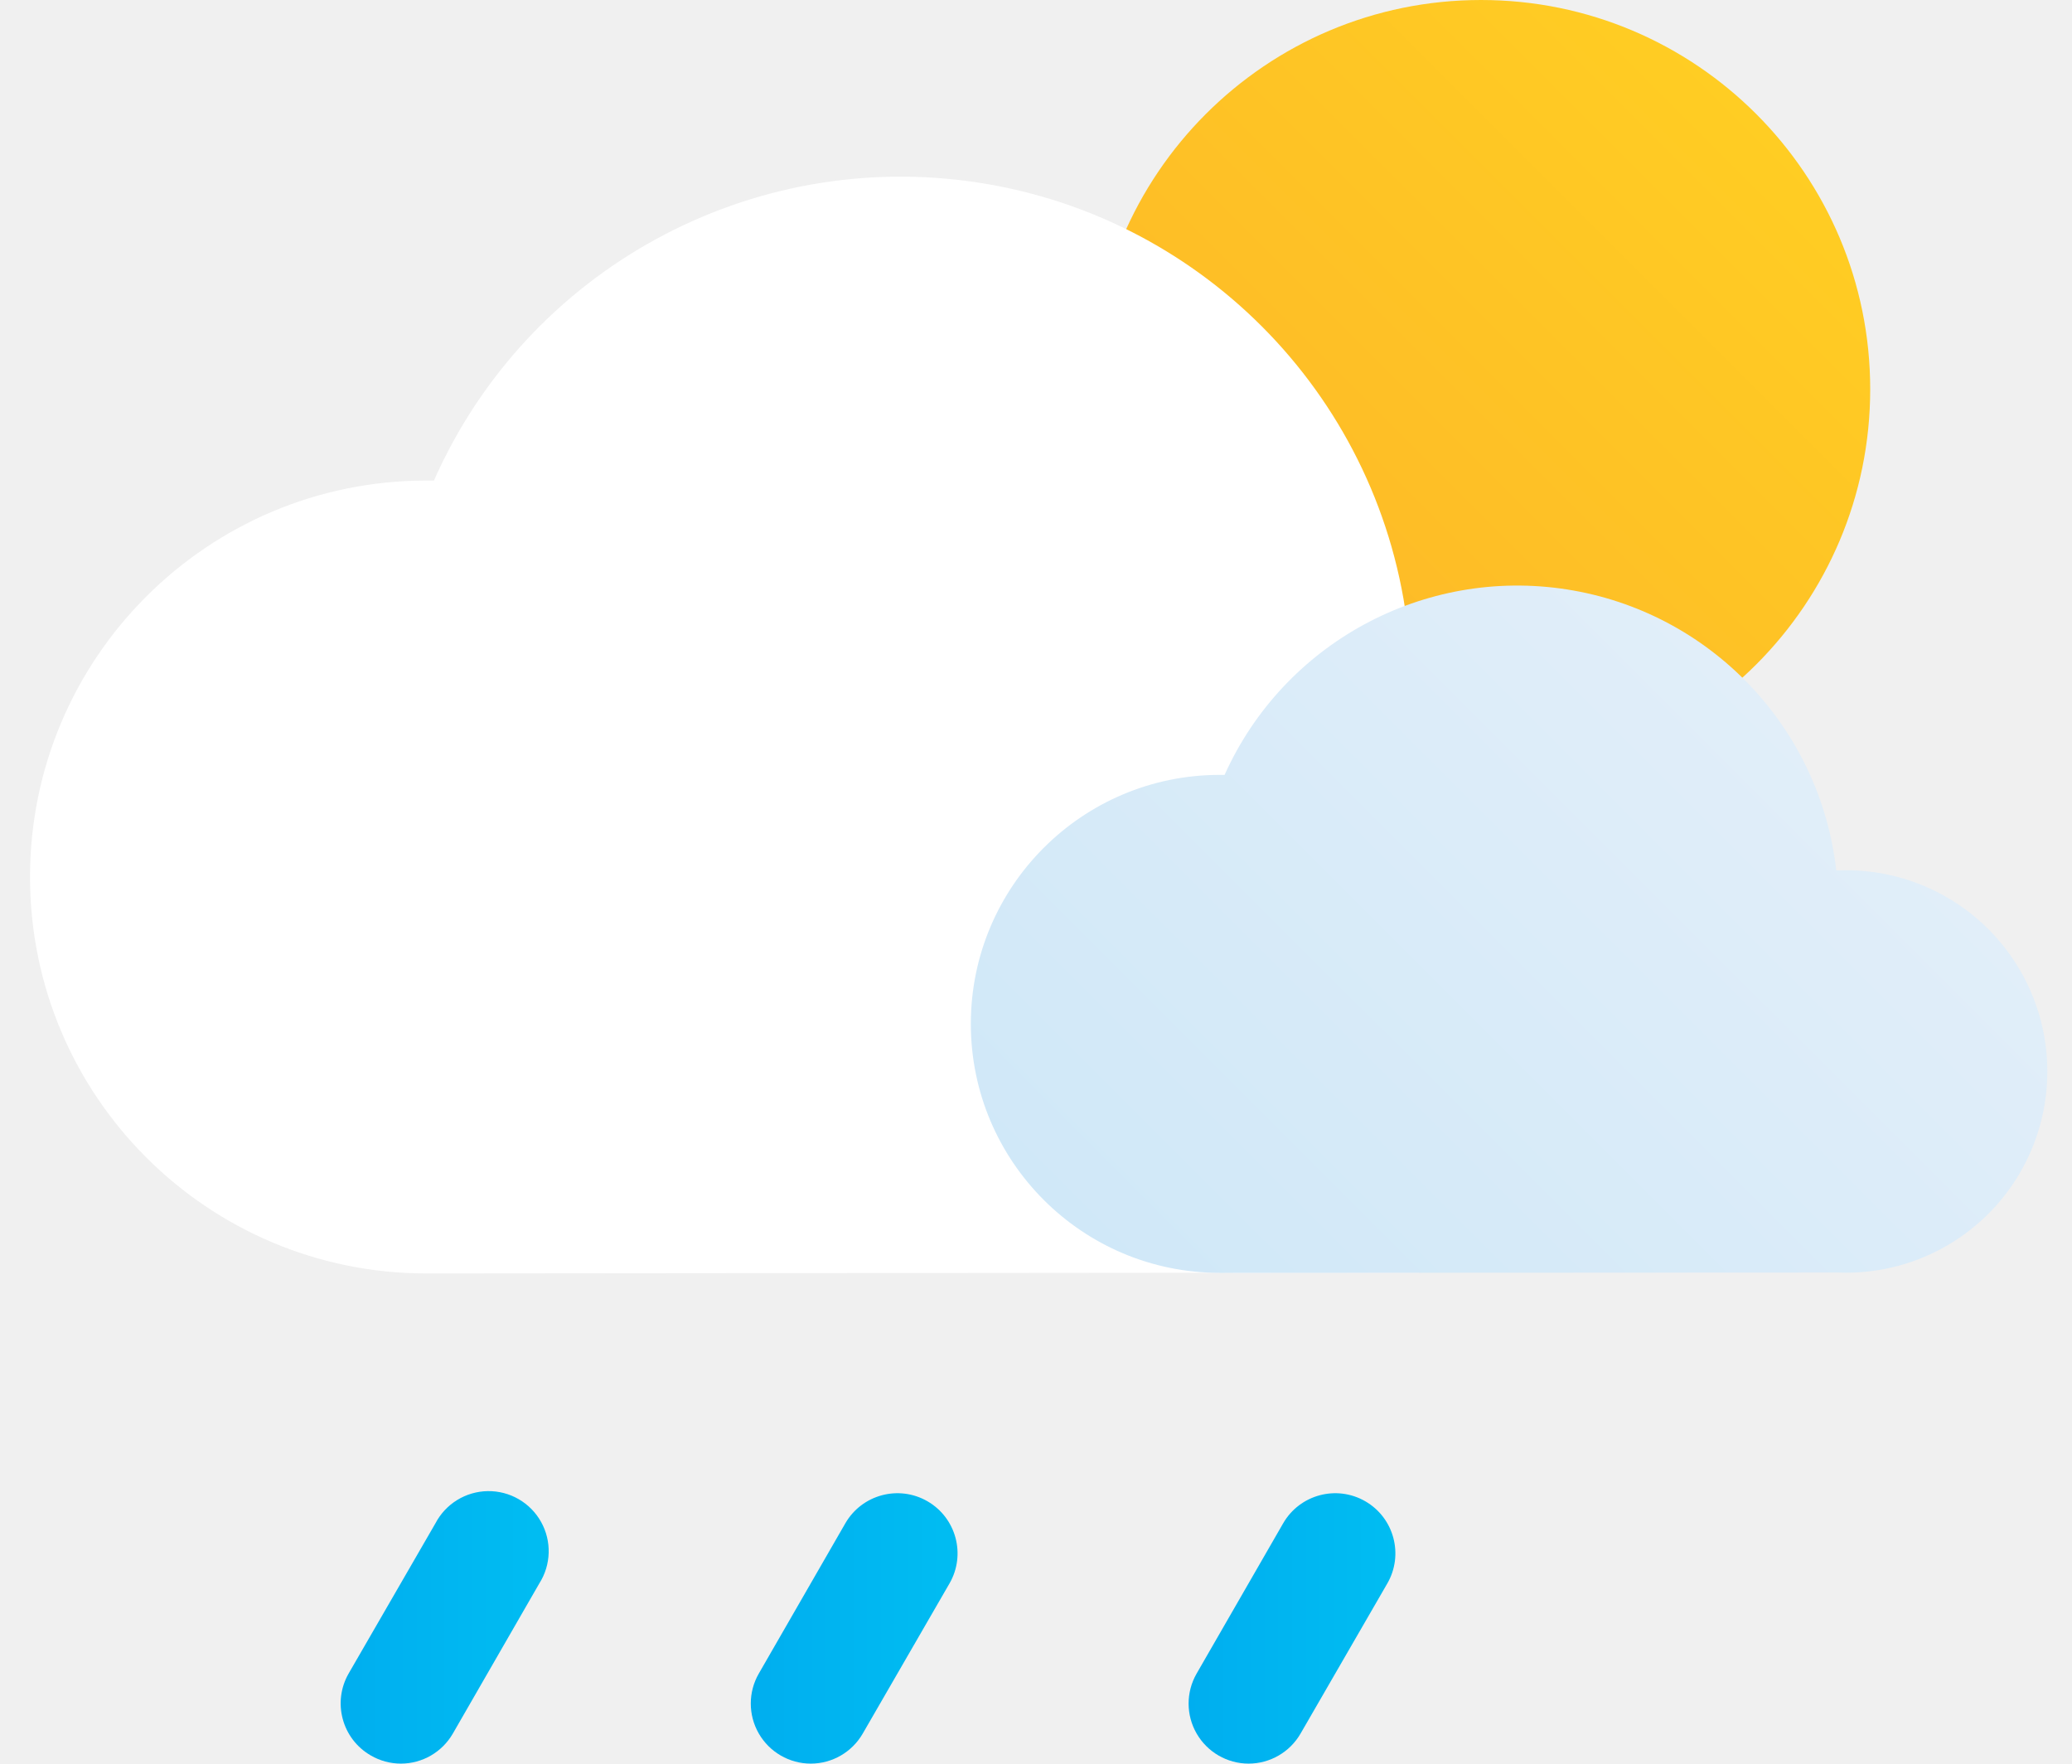
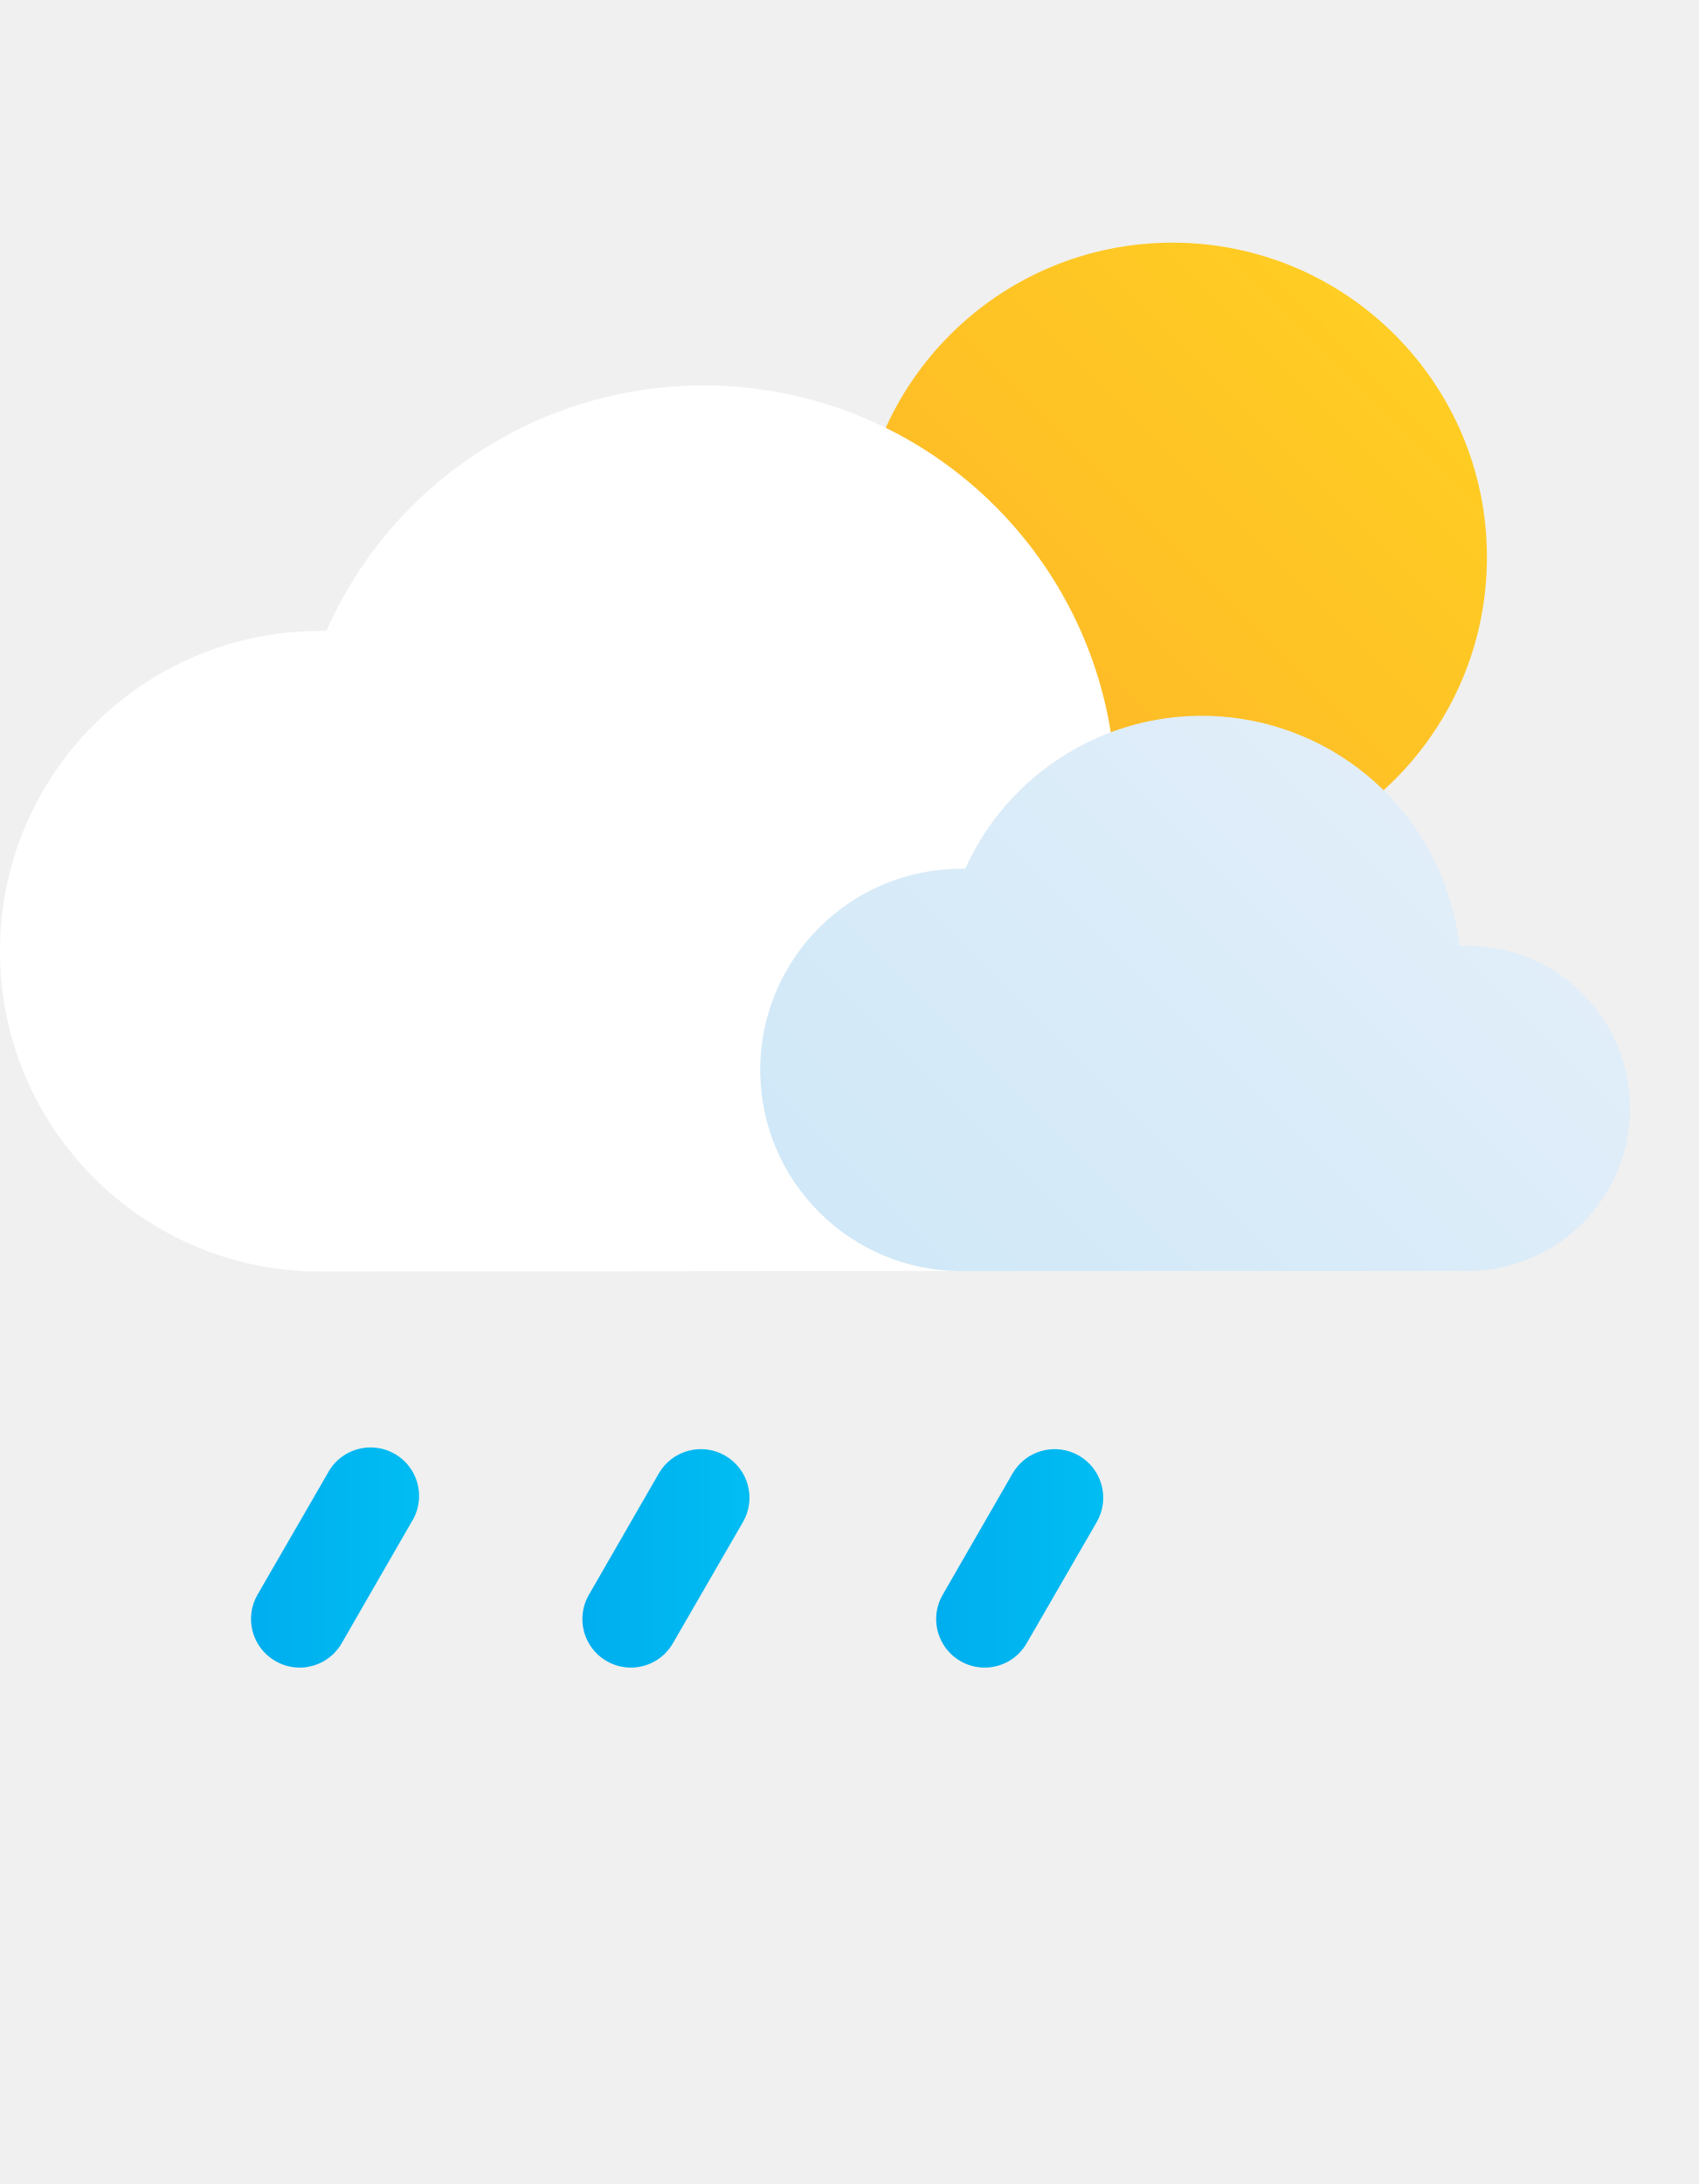
- <svg xmlns="http://www.w3.org/2000/svg" xmlns:xlink="http://www.w3.org/1999/xlink" viewBox="-1 0 69 58.72">
+ <svg xmlns="http://www.w3.org/2000/svg" xmlns:xlink="http://www.w3.org/1999/xlink" viewBox="0 -10 70 90">
  <defs>
    <style>.cls-1{fill:url(#New_Gradient_Swatch_1);}.cls-2{fill:#fff;}.cls-3{fill:url(#New_Gradient_Swatch_copy_2);}.cls-4{fill:url(#New_Gradient_Swatch_copy);}.cls-5{fill:url(#New_Gradient_Swatch_copy-2);}.cls-6{fill:url(#New_Gradient_Swatch_copy-3);}</style>
    <linearGradient id="New_Gradient_Swatch_1" x1="39.16" y1="22.13" x2="57.49" y2="3.8" gradientUnits="userSpaceOnUse">
      <stop offset="0" stop-color="#fdb728" />
      <stop offset="1" stop-color="#ffcd23" />
    </linearGradient>
    <linearGradient id="New_Gradient_Swatch_copy_2" x1="38.75" y1="44.93" x2="59.07" y2="24.6" gradientUnits="userSpaceOnUse">
      <stop offset="0" stop-color="#d0e8f8" />
      <stop offset="1" stop-color="#e1eef9" />
    </linearGradient>
    <linearGradient id="New_Gradient_Swatch_copy" x1="10.36" y1="54.22" x2="17.24" y2="54.22" gradientUnits="userSpaceOnUse">
      <stop offset="0" stop-color="#00aeef" />
      <stop offset="1" stop-color="#00bdf2" />
    </linearGradient>
    <linearGradient id="New_Gradient_Swatch_copy-2" x1="23.97" y1="54.22" x2="30.86" y2="54.22" xlink:href="#New_Gradient_Swatch_copy" />
    <linearGradient id="New_Gradient_Swatch_copy-3" x1="38.58" y1="54.22" x2="45.47" y2="54.22" xlink:href="#New_Gradient_Swatch_copy" />
  </defs>
  <g id="Слой_2" data-name="Слой 2">
    <g id="Icons">
      <g id="Scattered_Showers" data-name="Scattered Showers">
        <circle class="cls-1" cx="48.32" cy="12.96" r="12.96" />
        <path class="cls-2" d="M46,42.37A10.67,10.67,0,1,0,46,21h-.11A17,17,0,0,0,13.45,16H13.2a13.2,13.2,0,0,0,0,26.4" />
        <path class="cls-3" d="M60.22,42.37a6.7,6.7,0,1,0,0-13.39h-.07A10.69,10.69,0,0,0,39.78,25.8h-.16a8.29,8.29,0,1,0,0,16.58" />
        <path class="cls-4" d="M12.35,58.72a2,2,0,0,1-1-.27,2,2,0,0,1-.74-2.73l2.89-5a2,2,0,1,1,3.46,2l-2.88,5A2,2,0,0,1,12.35,58.72Z" />
        <path class="cls-5" d="M26,58.72a2,2,0,0,1-1.73-3l2.88-5a2,2,0,1,1,3.47,2l-2.89,5A2,2,0,0,1,26,58.72Z" />
        <path class="cls-6" d="M40.58,58.72a2,2,0,0,1-1.73-3l2.88-5a2,2,0,1,1,3.47,2l-2.89,5A2,2,0,0,1,40.58,58.72Z" />
      </g>
    </g>
  </g>
</svg>
